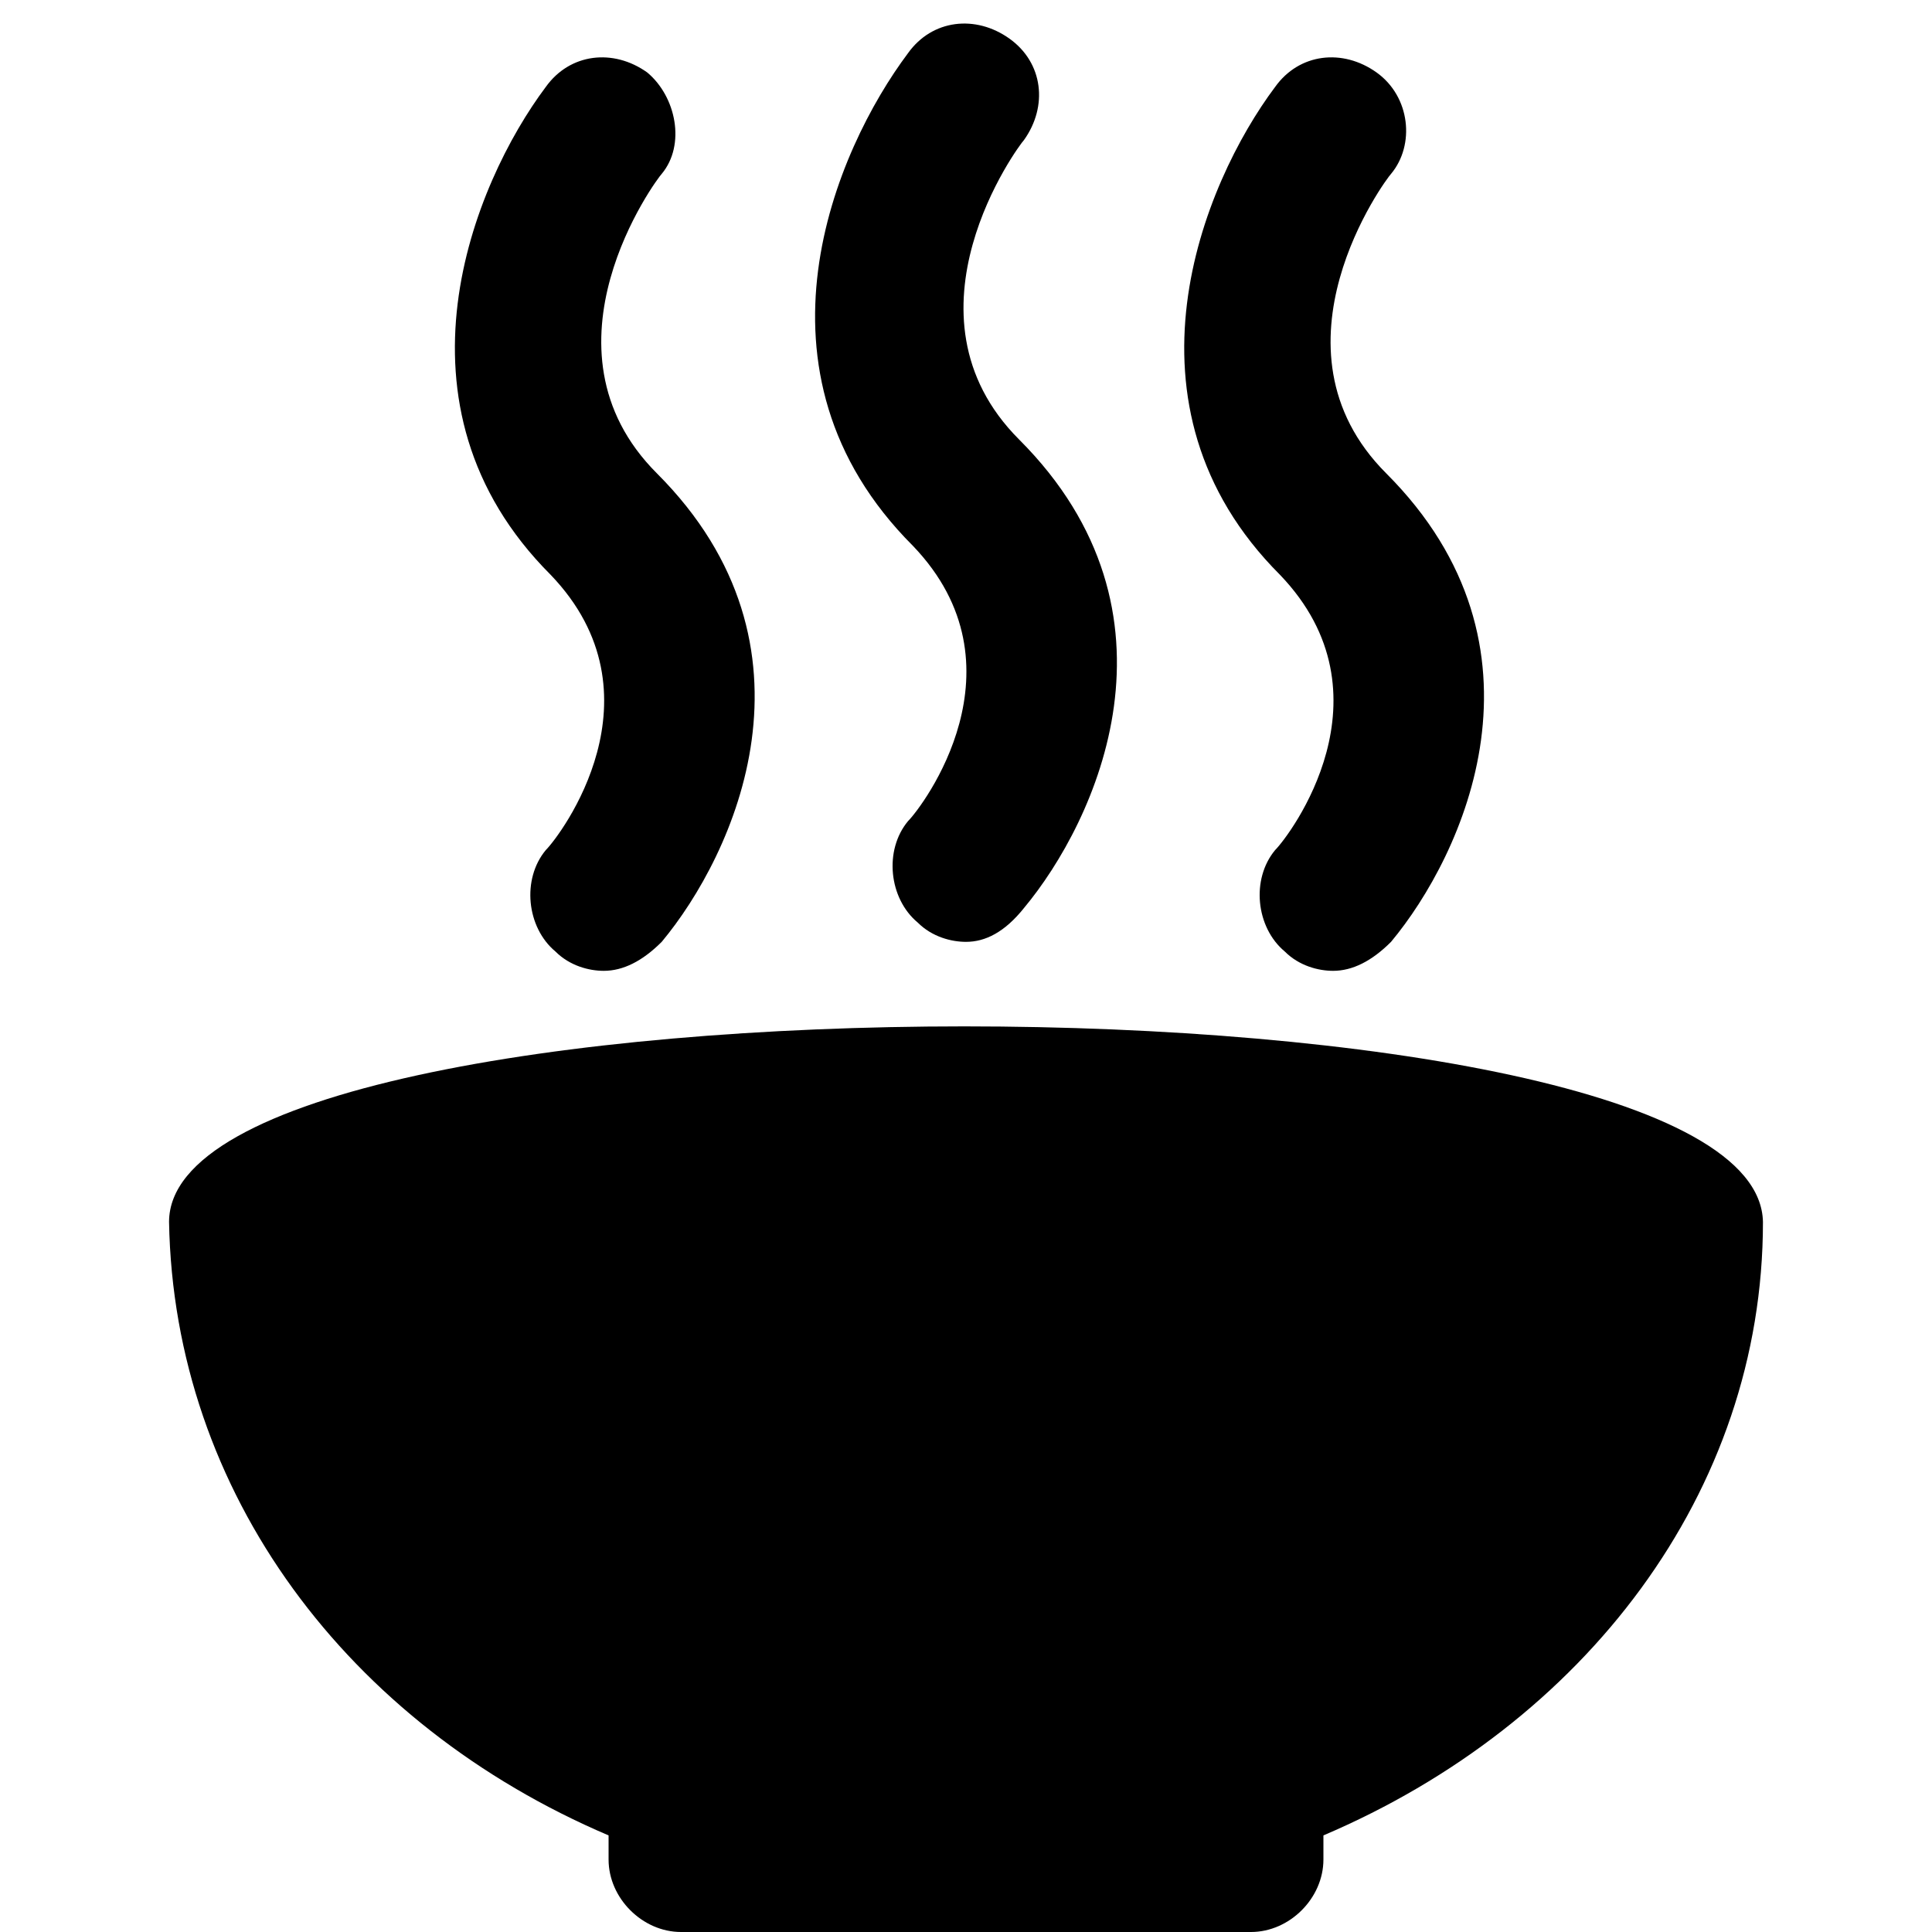
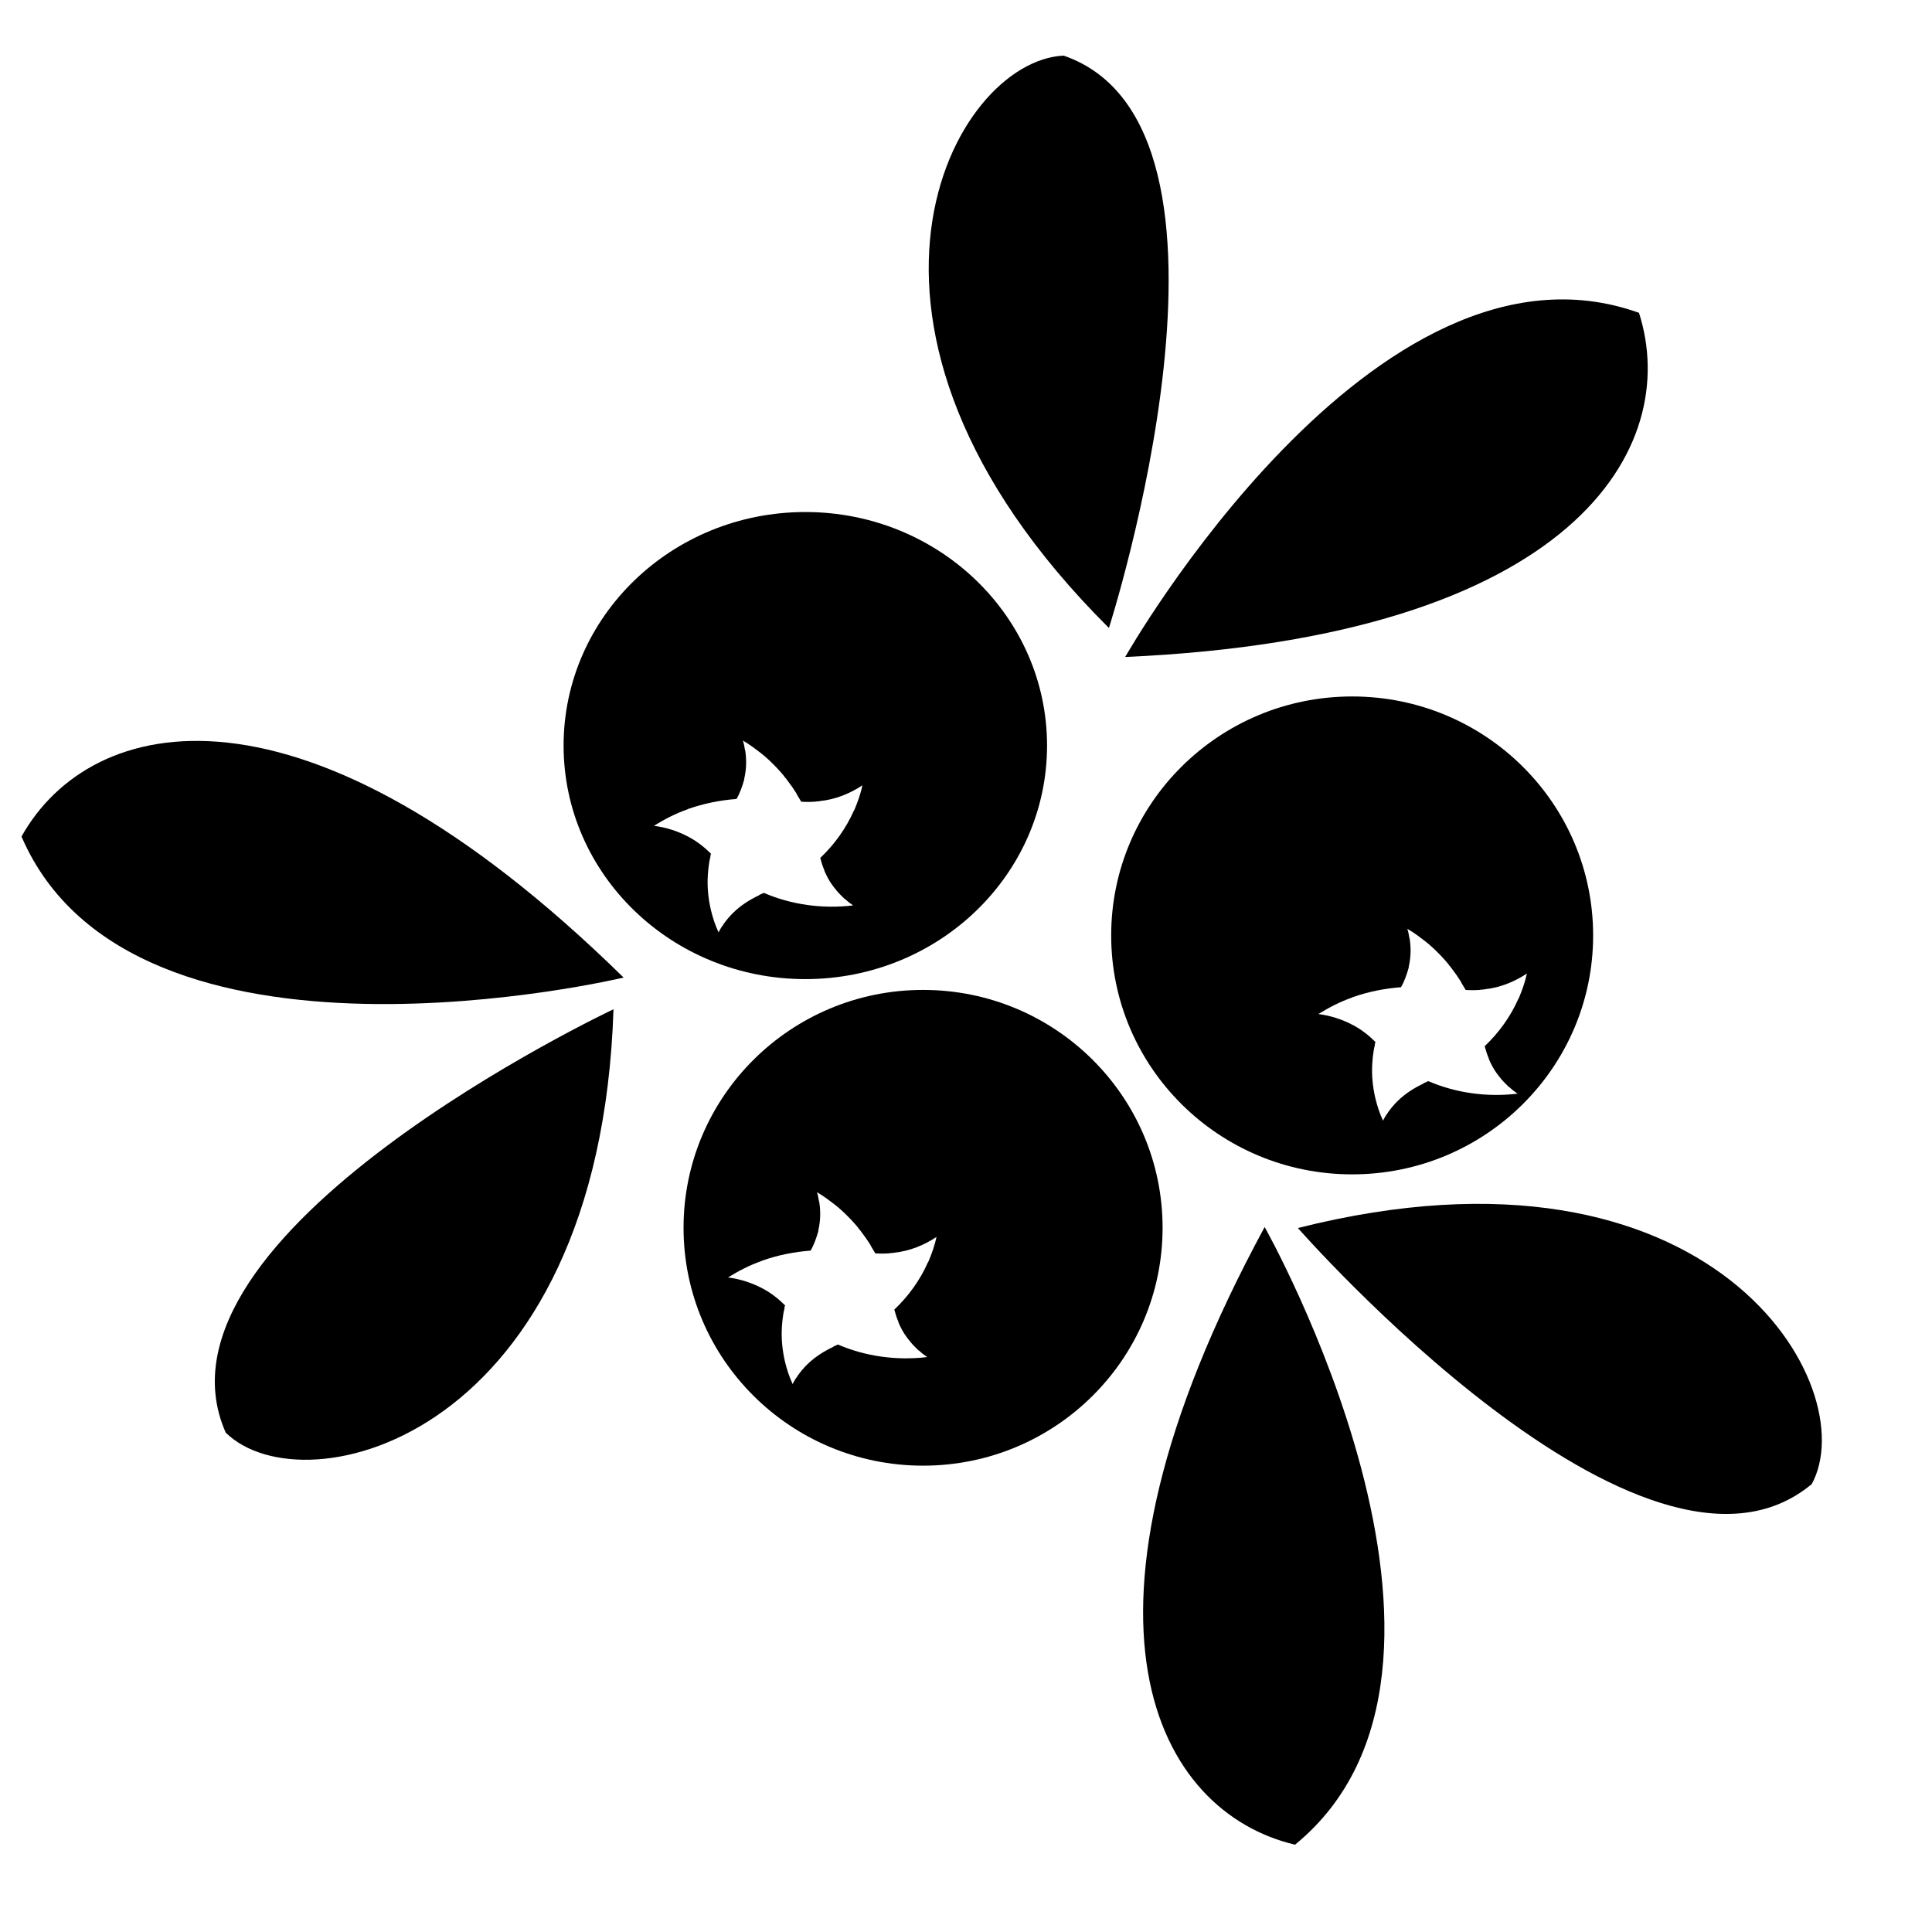
- <svg xmlns="http://www.w3.org/2000/svg" version="1.1" id="Layer_1" x="0px" y="0px" viewBox="0 0 40 40" style="enable-background:new 0 0 40 40;" xml:space="preserve">
-   <path d="M36.5,25.3c-0.1-5.4-33-5.4-33,0c0.1,5.6,3.7,10.4,9.1,12.7v0.5c0,0.8,0.7,1.5,1.5,1.5h11.8c0.8,0,1.5-0.7,1.5-1.5V38  C32.8,35.7,36.5,30.9,36.5,25.3z" />
-   <g>
-     <path d="M12.5,20.1c-0.3,0-0.7-0.1-1-0.4c-0.6-0.5-0.7-1.5-0.2-2.1c0.3-0.3,2.5-3.2,0.1-5.7C7.9,8.4,9.8,3.8,11.3,1.8   c0.5-0.7,1.4-0.8,2.1-0.3C14,2,14.2,3,13.7,3.6c-0.1,0.1-2.7,3.6-0.1,6.2c3.6,3.6,1.6,7.9,0.1,9.7C13.3,19.9,12.9,20.1,12.5,20.1z" />
-   </g>
-   <g>
-     <path d="M20,19.5c-0.3,0-0.7-0.1-1-0.4c-0.6-0.5-0.7-1.5-0.2-2.1c0.3-0.3,2.5-3.2,0.1-5.7c-3.6-3.6-1.6-8.2-0.1-10.2   c0.5-0.7,1.4-0.8,2.1-0.3c0.7,0.5,0.8,1.4,0.3,2.1c-0.1,0.1-2.7,3.6-0.1,6.2c3.6,3.6,1.6,7.9,0.1,9.7C20.8,19.3,20.4,19.5,20,19.5z   " />
-   </g>
-   <g>
-     <path d="M27.6,20.1c-0.3,0-0.7-0.1-1-0.4c-0.6-0.5-0.7-1.5-0.2-2.1c0.3-0.3,2.5-3.2,0.1-5.7C23,8.4,24.9,3.8,26.4,1.8   c0.5-0.7,1.4-0.8,2.1-0.3C29.2,2,29.3,3,28.8,3.6c-0.1,0.1-2.7,3.6-0.1,6.2c3.6,3.6,1.6,7.9,0.1,9.7C28.4,19.9,28,20.1,27.6,20.1z" />
+ <svg xmlns="http://www.w3.org/2000/svg" width="1125pt" height="1125pt" viewBox="0 0 1125 1125" version="1.1">
+   <defs>
+     <clipPath id="clip1">
+       <path d="M 0 0 L 1125 0 L 1125 1125 L 0 1125 Z M 0 0 " />
+     </clipPath>
+   </defs>
+   <g id="surface0">
+     <g clip-path="url(#clip1)" clip-rule="nonzero">
+       <path style=" stroke:none;fill-rule:evenodd;fill:rgb(100%,100%,100%);fill-opacity:1;" d="M 0 0 L 1125 0 L 1125 1125 L 0 1125 Z M 0 0 " />
+       <path style=" stroke:none;fill-rule:nonzero;fill:rgb(0%,0%,0%);fill-opacity:1;" d="M 655.199 382.559 C 655.199 382.559 800.301 126.965 954.375 182.152 C 979.453 260.398 916.973 370.941 655.199 382.559 Z M 655.199 382.559 " />
+       <path style=" stroke:none;fill-rule:nonzero;fill:rgb(0%,0%,0%);fill-opacity:1;" d="M 645.723 365.664 C 645.723 365.664 739.332 73.922 619.391 32.395 C 555.297 35.191 468.699 189.52 645.723 365.664 Z M 645.723 365.664 " />
+       <path style=" stroke:none;fill-rule:nonzero;fill:rgb(0%,0%,0%);fill-opacity:1;" d="M 363.129 569.238 C 363.129 569.238 77.238 637.43 12.523 487.113 C 52.645 415.406 176.102 385.711 363.129 569.238 Z M 363.129 569.238 " />
+       <path style=" stroke:none;fill-rule:nonzero;fill:rgb(0%,0%,0%);fill-opacity:1;" d="M 357.234 587.691 C 357.234 587.691 80.027 718.199 131.453 834.238 C 177.215 879.207 349.141 837.285 357.234 587.691 Z M 357.234 587.691 " />
+       <path style=" stroke:none;fill-rule:nonzero;fill:rgb(0%,0%,0%);fill-opacity:1;" d="M 736.406 714.496 C 736.406 714.496 880.758 970.512 754.102 1074.156 C 674.113 1055.352 611.539 944.859 736.406 714.496 Z M 736.406 714.496 " />
+       <path style=" stroke:none;fill-rule:nonzero;fill:rgb(0%,0%,0%);fill-opacity:1;" d="M 755.766 715.074 C 755.766 715.074 957.629 945.57 1054.996 864.148 C 1085.609 807.77 997.926 654.059 755.766 715.074 Z M 755.766 715.074 " />
+       <path style=" stroke:none;fill-rule:evenodd;fill:rgb(0%,0%,0%);fill-opacity:1;" d="M 609.695 434.141 C 609.695 509.254 546.672 570.137 468.934 570.137 C 391.195 570.137 328.18 509.254 328.18 434.141 C 328.18 359.035 391.195 298.152 468.934 298.152 C 546.672 298.152 609.695 359.035 609.695 434.141 Z M 609.695 434.141 " />
+       <path style=" stroke:none;fill-rule:evenodd;fill:rgb(0%,0%,0%);fill-opacity:1;" d="M 927.68 544.695 C 927.68 621.539 864.859 683.832 787.363 683.832 C 709.863 683.832 647.039 621.539 647.039 544.695 C 647.039 467.84 709.863 405.547 787.363 405.547 C 864.859 405.547 927.68 467.84 927.68 544.695 Z M 927.68 544.695 " />
+       <path style=" stroke:none;fill-rule:evenodd;fill:rgb(0%,0%,0%);fill-opacity:1;" d="M 676.973 714.934 C 676.973 791.434 614.527 853.453 537.5 853.453 C 460.477 853.453 398.031 791.434 398.031 714.934 C 398.031 638.441 460.477 576.426 537.5 576.426 C 614.527 576.426 676.973 638.441 676.973 714.934 Z M 676.973 714.934 " />
+       <path style=" stroke:none;fill-rule:nonzero;fill:rgb(100%,100%,100%);fill-opacity:1;" d="M 496.762 527.223 C 479.094 529.367 460.785 526.848 444.789 519.918 C 443.957 520.293 443.117 520.668 442.285 521.043 C 442.18 521.133 442.066 521.223 441.961 521.32 C 436.32 524.027 431.305 527.223 426.91 531.527 C 426.277 532.27 425.543 532.84 424.922 533.582 C 424.816 533.68 424.816 533.859 424.711 533.957 C 424.5 534.145 424.289 534.332 424.082 534.527 C 423.457 535.27 422.926 536.02 422.305 536.77 C 422.102 536.957 421.988 537.242 421.883 537.43 C 421.785 537.52 421.68 537.609 421.574 537.707 C 421.262 538.18 421.051 538.645 420.734 539.109 C 420.629 539.207 420.527 539.297 420.422 539.395 C 419.688 540.609 418.957 541.734 418.441 542.949 C 416.445 538.734 415.09 534.527 413.941 529.84 C 412.367 522.91 411.742 516.445 412.164 509.617 C 412.27 508.395 412.367 507.082 412.477 505.867 C 412.785 503.617 413.004 501.375 413.625 499.125 C 413.73 498.66 413.625 498.098 413.836 497.625 C 413.941 497.445 414.047 497.25 414.047 497.16 C 410.168 493.32 406.199 490.141 401.184 487.418 C 394.695 483.961 388.004 481.801 380.785 480.863 C 386.852 477.129 393.234 473.754 400.238 471.316 C 400.449 471.219 400.555 471.129 400.762 471.039 C 409.859 467.844 419.266 465.977 428.887 465.234 C 430.988 461.582 432.242 457.832 433.387 453.805 C 433.387 453.617 433.387 453.527 433.387 453.34 C 434.641 447.902 434.746 442.855 434.02 437.516 C 433.914 437.043 433.809 436.676 433.703 436.203 C 433.387 434.516 433.188 432.828 432.555 431.238 C 436.426 433.395 439.875 436.105 443.43 438.828 C 445.207 440.23 446.785 441.633 448.449 443.223 C 451.379 446.035 453.887 448.66 456.504 451.84 C 456.707 452.125 456.922 452.5 457.125 452.777 C 457.238 452.965 457.441 452.965 457.547 453.152 C 458.805 454.93 459.953 456.34 461.207 458.109 C 462.047 459.332 462.781 460.547 463.613 461.762 C 463.824 462.234 464.137 462.699 464.348 463.172 C 465.082 464.387 465.805 465.602 466.547 466.824 C 469.156 467.004 471.879 467.004 474.488 466.824 C 474.91 466.727 475.434 466.727 475.848 466.629 C 476.16 466.629 476.379 466.629 476.688 466.629 C 477 466.629 477.203 466.449 477.527 466.449 C 486.625 465.512 494.984 462.047 502.199 457.27 C 501.16 462.137 499.484 466.922 497.5 471.594 C 497.402 471.781 497.289 471.879 497.184 472.066 C 492.684 482.273 486 491.633 477.625 499.59 C 478.262 501.938 478.98 504.277 479.926 506.52 C 480.039 506.805 480.039 506.992 480.145 507.277 C 481.395 510.176 482.754 512.801 484.742 515.508 C 485.16 515.883 485.363 516.355 485.688 516.828 C 485.785 516.918 485.887 517.016 486 517.105 C 487.664 519.453 489.66 521.32 491.746 523.383 C 491.859 523.473 492.062 523.473 492.164 523.57 C 493.629 524.973 495.098 526.09 496.762 527.223 Z M 496.762 527.223 L 496.762 527.223 Z M 496.762 527.223 " />
+       <path style=" stroke:none;fill-rule:nonzero;fill:rgb(100%,100%,100%);fill-opacity:1;" d="M 883.672 636.84 C 866.004 638.984 847.695 636.465 831.699 629.531 C 830.863 629.906 830.023 630.281 829.191 630.656 C 829.086 630.746 828.977 630.84 828.871 630.934 C 823.23 633.645 818.211 636.84 813.816 641.145 C 813.188 641.887 812.453 642.457 811.832 643.199 C 811.727 643.297 811.727 643.477 811.621 643.574 C 811.41 643.762 811.199 643.949 810.988 644.145 C 810.367 644.887 809.836 645.637 809.211 646.387 C 809.012 646.574 808.898 646.859 808.793 647.047 C 808.695 647.137 808.59 647.227 808.484 647.324 C 808.172 647.797 807.961 648.262 807.645 648.727 C 807.539 648.824 807.434 648.914 807.332 649.012 C 806.594 650.227 805.867 651.352 805.352 652.566 C 803.355 648.352 801.996 644.145 800.852 639.457 C 799.273 632.527 798.652 626.059 799.074 619.234 C 799.176 618.012 799.273 616.699 799.387 615.484 C 799.695 613.234 799.914 610.992 800.535 608.742 C 800.641 608.277 800.535 607.715 800.746 607.242 C 800.852 607.062 800.957 606.867 800.957 606.777 C 797.078 602.938 793.109 599.758 788.094 597.035 C 781.605 593.578 774.914 591.418 767.691 590.48 C 773.762 586.746 780.145 583.371 787.148 580.934 C 787.359 580.836 787.461 580.746 787.672 580.656 C 796.77 577.461 806.176 575.594 815.797 574.852 C 817.898 571.199 819.148 567.449 820.297 563.422 C 820.297 563.234 820.297 563.145 820.297 562.957 C 821.551 557.52 821.656 552.469 820.926 547.129 C 820.824 546.656 820.719 546.289 820.613 545.816 C 820.297 544.129 820.094 542.441 819.465 540.852 C 823.336 543.012 826.785 545.719 830.34 548.441 C 832.117 549.844 833.691 551.246 835.359 552.84 C 838.289 555.652 840.797 558.277 843.414 561.457 C 843.613 561.742 843.832 562.117 844.035 562.395 C 844.148 562.582 844.352 562.582 844.457 562.77 C 845.715 564.547 846.863 565.957 848.113 567.727 C 848.957 568.949 849.691 570.164 850.523 571.379 C 850.734 571.852 851.047 572.316 851.258 572.789 C 851.992 574.004 852.711 575.219 853.457 576.441 C 856.066 576.621 858.789 576.621 861.398 576.441 C 861.816 576.344 862.344 576.344 862.754 576.246 C 863.07 576.246 863.289 576.246 863.594 576.246 C 863.91 576.246 864.113 576.066 864.434 576.066 C 873.531 575.129 881.895 571.664 889.109 566.887 C 888.066 571.754 886.395 576.539 884.406 581.211 C 884.309 581.398 884.199 581.496 884.094 581.684 C 879.594 591.891 872.91 601.25 864.531 609.207 C 865.172 611.555 865.891 613.895 866.836 616.137 C 866.949 616.422 866.949 616.609 867.051 616.895 C 868.305 619.789 869.664 622.414 871.648 625.121 C 872.07 625.496 872.273 625.969 872.594 626.441 C 872.691 626.531 872.797 626.629 872.91 626.719 C 874.574 629.066 876.57 630.934 878.656 632.996 C 878.77 633.09 878.969 633.09 879.074 633.184 C 880.539 634.59 882.008 635.707 883.672 636.84 Z M 883.672 636.84 L 883.672 636.84 Z M 883.672 636.84 " />
+       <path style=" stroke:none;fill-rule:nonzero;fill:rgb(100%,100%,100%);fill-opacity:1;" d="M 539.898 790.215 C 522.227 792.359 503.922 789.84 487.922 782.91 C 487.09 783.285 486.25 783.66 485.418 784.035 C 485.312 784.125 485.199 784.215 485.098 784.312 C 479.457 787.02 474.438 790.215 470.043 794.52 C 469.414 795.266 468.68 795.832 468.055 796.578 C 467.949 796.672 467.949 796.855 467.848 796.953 C 467.637 797.141 467.426 797.328 467.215 797.52 C 466.594 798.266 466.062 799.016 465.438 799.766 C 465.234 799.953 465.125 800.234 465.02 800.422 C 464.922 800.516 464.816 800.605 464.711 800.703 C 464.395 801.172 464.188 801.641 463.871 802.105 C 463.766 802.203 463.66 802.293 463.555 802.391 C 462.82 803.605 462.094 804.73 461.574 805.945 C 459.582 801.73 458.223 797.52 457.074 792.832 C 455.5 785.902 454.879 779.438 455.297 772.613 C 455.402 771.391 455.5 770.078 455.613 768.863 C 455.922 766.613 456.137 764.371 456.762 762.121 C 456.867 761.656 456.762 761.094 456.973 760.621 C 457.074 760.441 457.18 760.246 457.18 760.156 C 453.305 756.316 449.336 753.137 444.32 750.414 C 437.832 746.957 431.141 744.797 423.918 743.859 C 429.984 740.125 436.367 736.75 443.375 734.312 C 443.582 734.215 443.688 734.125 443.898 734.035 C 452.996 730.84 462.402 728.973 472.023 728.23 C 474.125 724.578 475.375 720.828 476.523 716.797 C 476.523 716.609 476.523 716.52 476.523 716.332 C 477.777 710.895 477.883 705.848 477.152 700.508 C 477.047 700.035 476.945 699.668 476.84 699.195 C 476.523 697.508 476.32 695.82 475.691 694.23 C 479.562 696.391 483.012 699.098 486.566 701.82 C 488.344 703.223 489.918 704.625 491.582 706.215 C 494.516 709.027 497.02 711.652 499.637 714.832 C 499.84 715.117 500.059 715.492 500.262 715.77 C 500.375 715.957 500.574 715.957 500.68 716.145 C 501.941 717.922 503.09 719.332 504.34 721.105 C 505.18 722.328 505.914 723.543 506.75 724.758 C 506.957 725.23 507.273 725.695 507.484 726.168 C 508.219 727.383 508.938 728.598 509.68 729.82 C 512.289 730 515.012 730 517.625 729.82 C 518.043 729.723 518.57 729.723 518.98 729.625 C 519.297 729.625 519.512 729.625 519.82 729.625 C 520.137 729.625 520.34 729.445 520.66 729.445 C 529.758 728.508 538.121 725.043 545.336 720.266 C 544.293 725.133 542.621 729.918 540.633 734.59 C 540.535 734.777 540.422 734.875 540.32 735.062 C 535.82 745.27 529.137 754.629 520.758 762.586 C 521.395 764.934 522.117 767.273 523.062 769.516 C 523.172 769.801 523.172 769.988 523.277 770.273 C 524.531 773.168 525.887 775.793 527.875 778.5 C 528.297 778.875 528.5 779.348 528.82 779.82 C 528.918 779.91 529.023 780.008 529.137 780.098 C 530.801 782.445 532.797 784.312 534.883 786.375 C 534.992 786.465 535.195 786.465 535.301 786.562 C 536.762 787.965 538.234 789.082 539.898 790.215 Z M 539.898 790.215 L 539.898 790.215 Z M 539.898 790.215 " />
+     </g>
  </g>
</svg>
